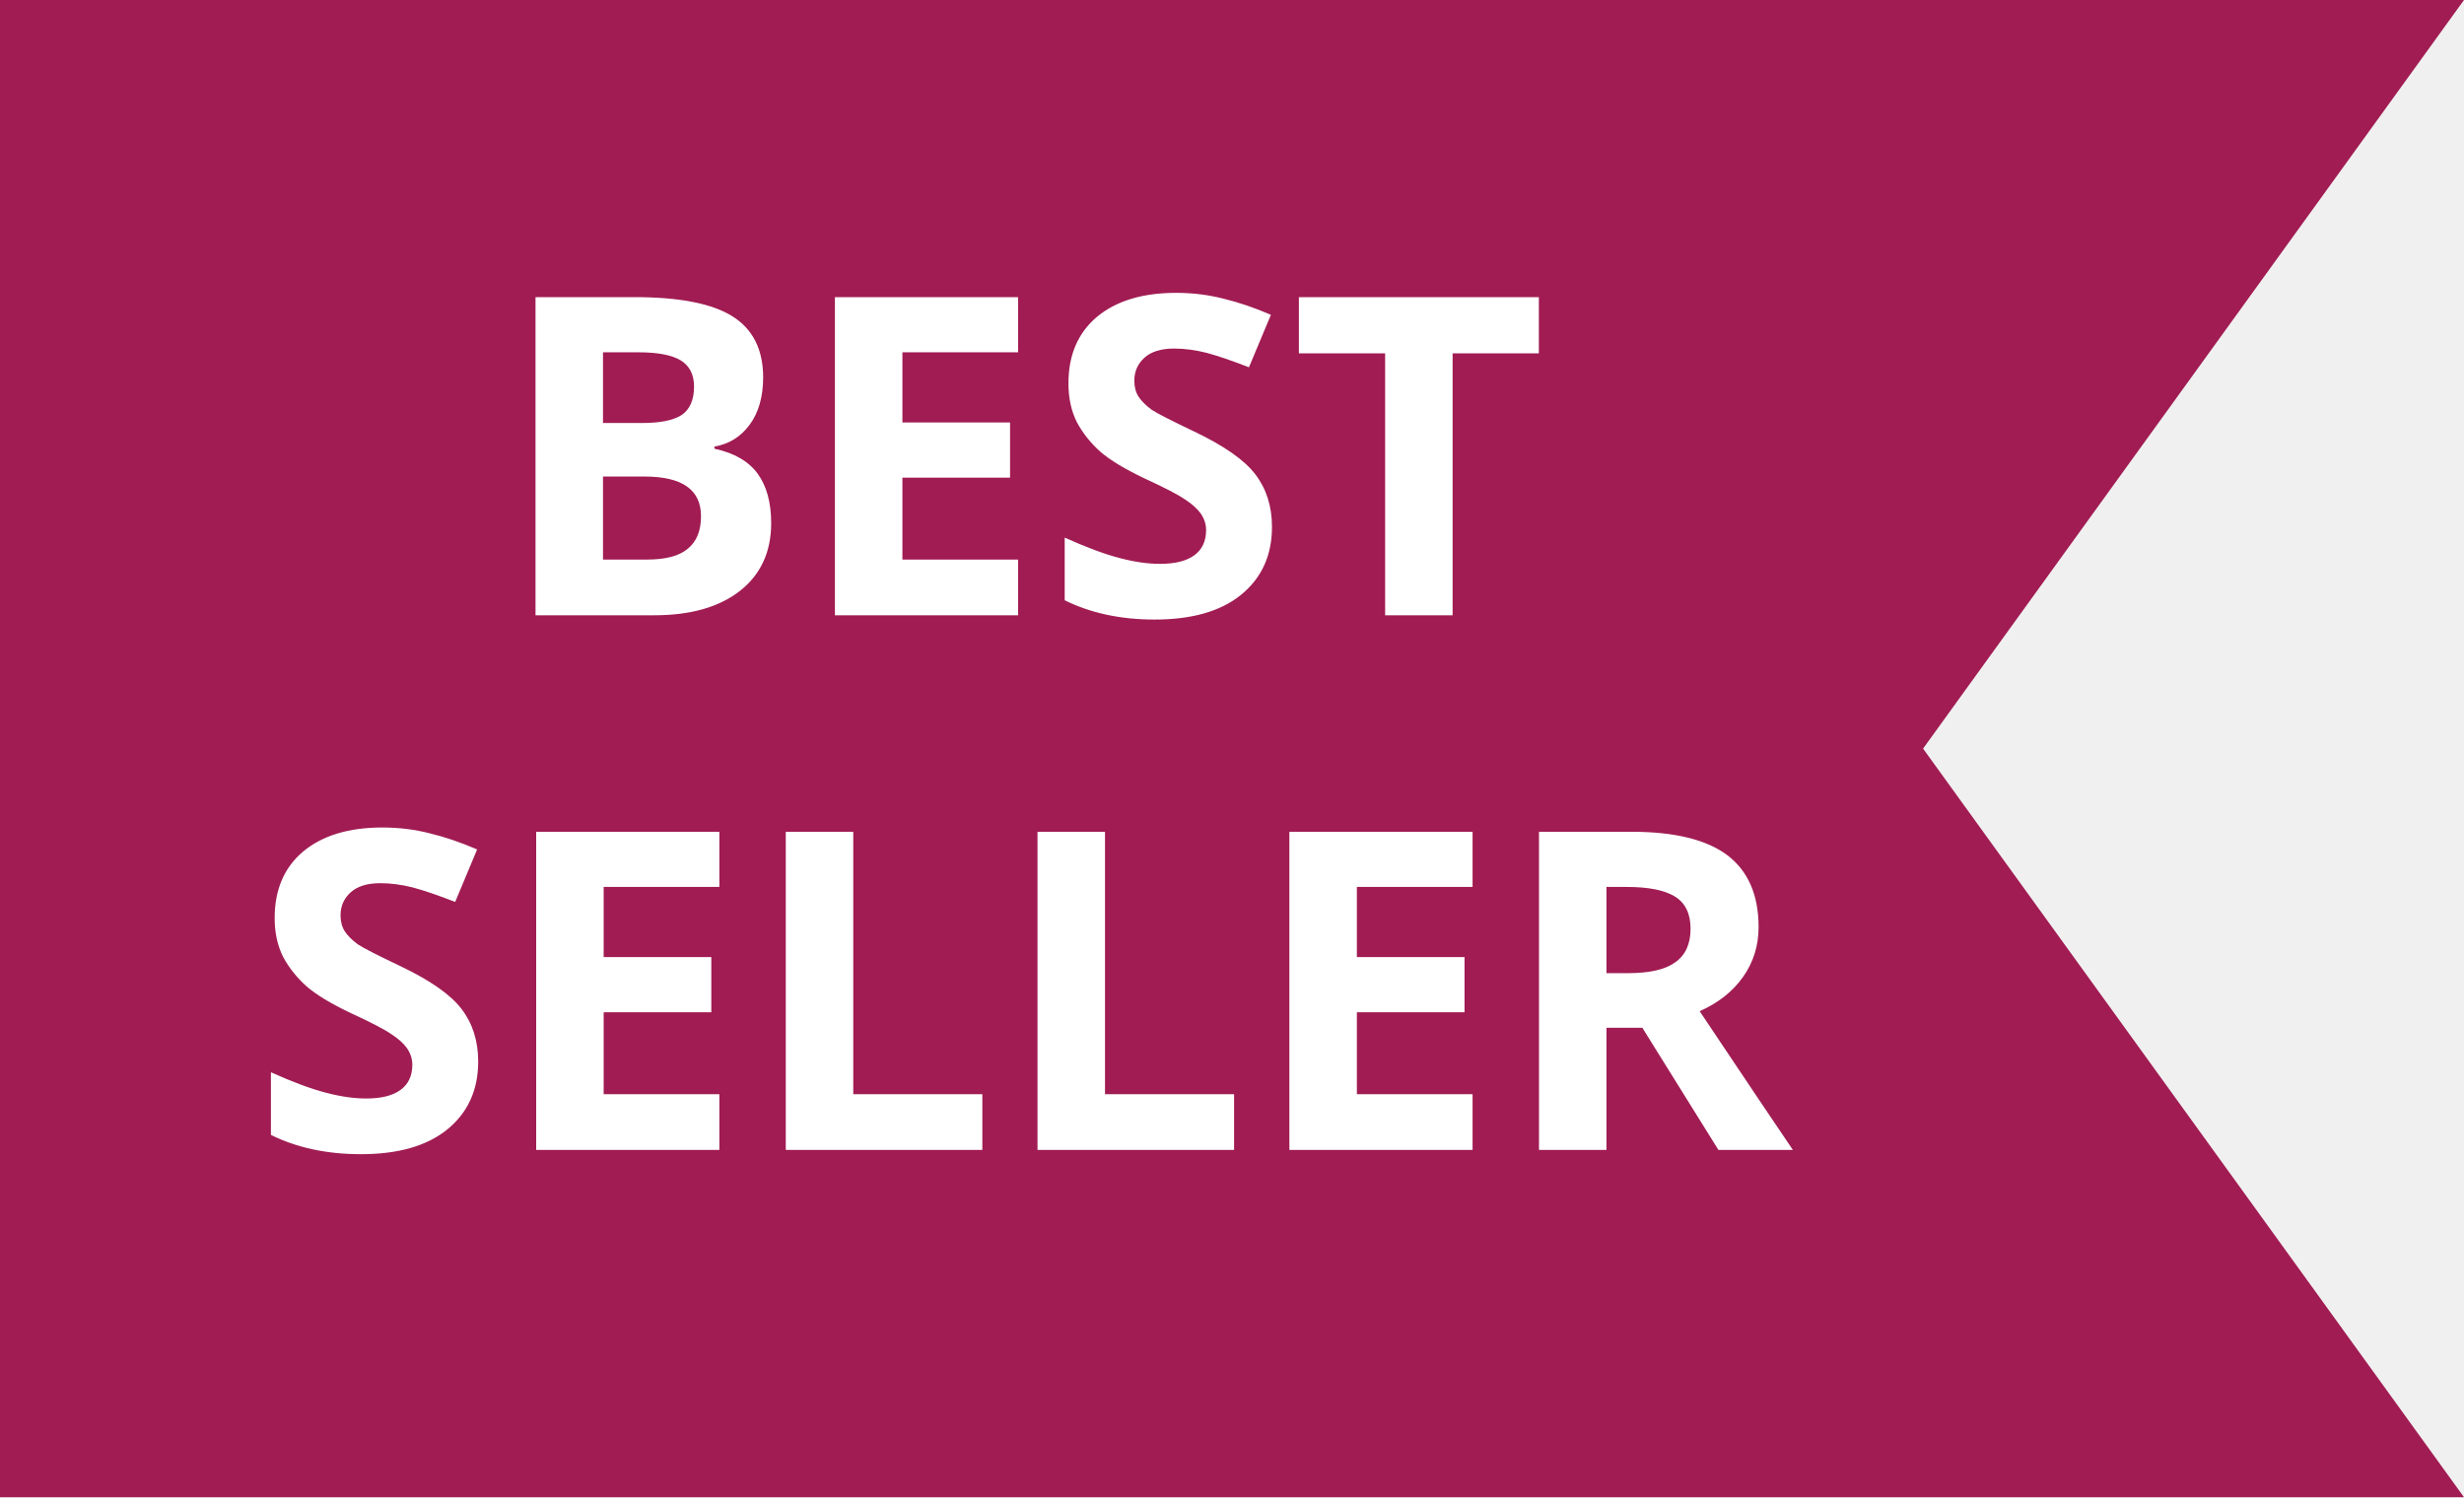
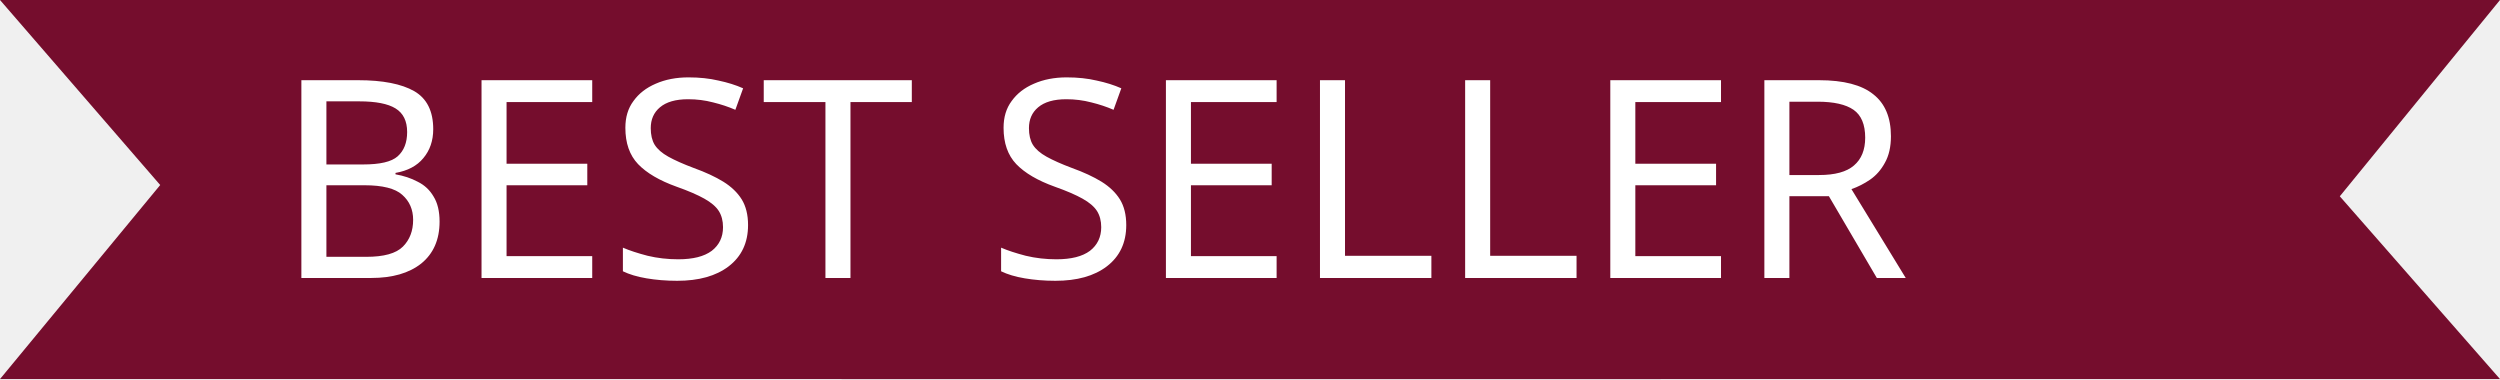
- <svg xmlns="http://www.w3.org/2000/svg" viewBox="0 0 71.88 43.68">
-   <defs>
-     <style>.cls-1{fill:#a11c53;}.cls-2{font-size:13px;fill:#fff;font-family:OpenSans-Bold, Open Sans;font-weight:700;}</style>
-   </defs>
-   <g id="Layer_2" data-name="Layer 2">
-     <g id="Layer_1-2" data-name="Layer 1">
-       <polygon class="cls-1" points="0 43.68 71.88 43.68 56.1 21.84 71.88 0 0 0 0 43.68" />
-       <text class="cls-2" transform="translate(14.45 17.95)">BEST<tspan x="-7.14" y="15.6">SELLER</tspan>
-       </text>
+ <svg xmlns="http://www.w3.org/2000/svg" version="1.1" id="Layer_1" x="0px" y="0px" viewBox="0 0 110.8 16.8" style="enable-background:new 0 0 110.8 16.8;" xml:space="preserve">
+   <style type="text/css">
+ 	.st0{fill:#750D2D;}
+ 	.st1{fill:#FFFFFF;}
+ 	.st2{font-family:'Arial-BoldMT';}
+ 	.st3{font-size:12.28px;}
+ </style>
+   <g id="Layer_2_1_">
+     <g id="Layer_1-2">
+       <polygon class="st0" points="73.6,0 0,0 7.1,8.2 0,16.8 73.6,16.8   " />
+       <polygon class="st0" points="37.3,16.8 110.8,16.8 103.7,8.7 110.8,0 37.3,0   " />
+       <text transform="matrix(1 0 0 1 12.1694 12.32)" class="st1 st2 st3">BEST SELLER</text>
    </g>
  </g>
</svg>
